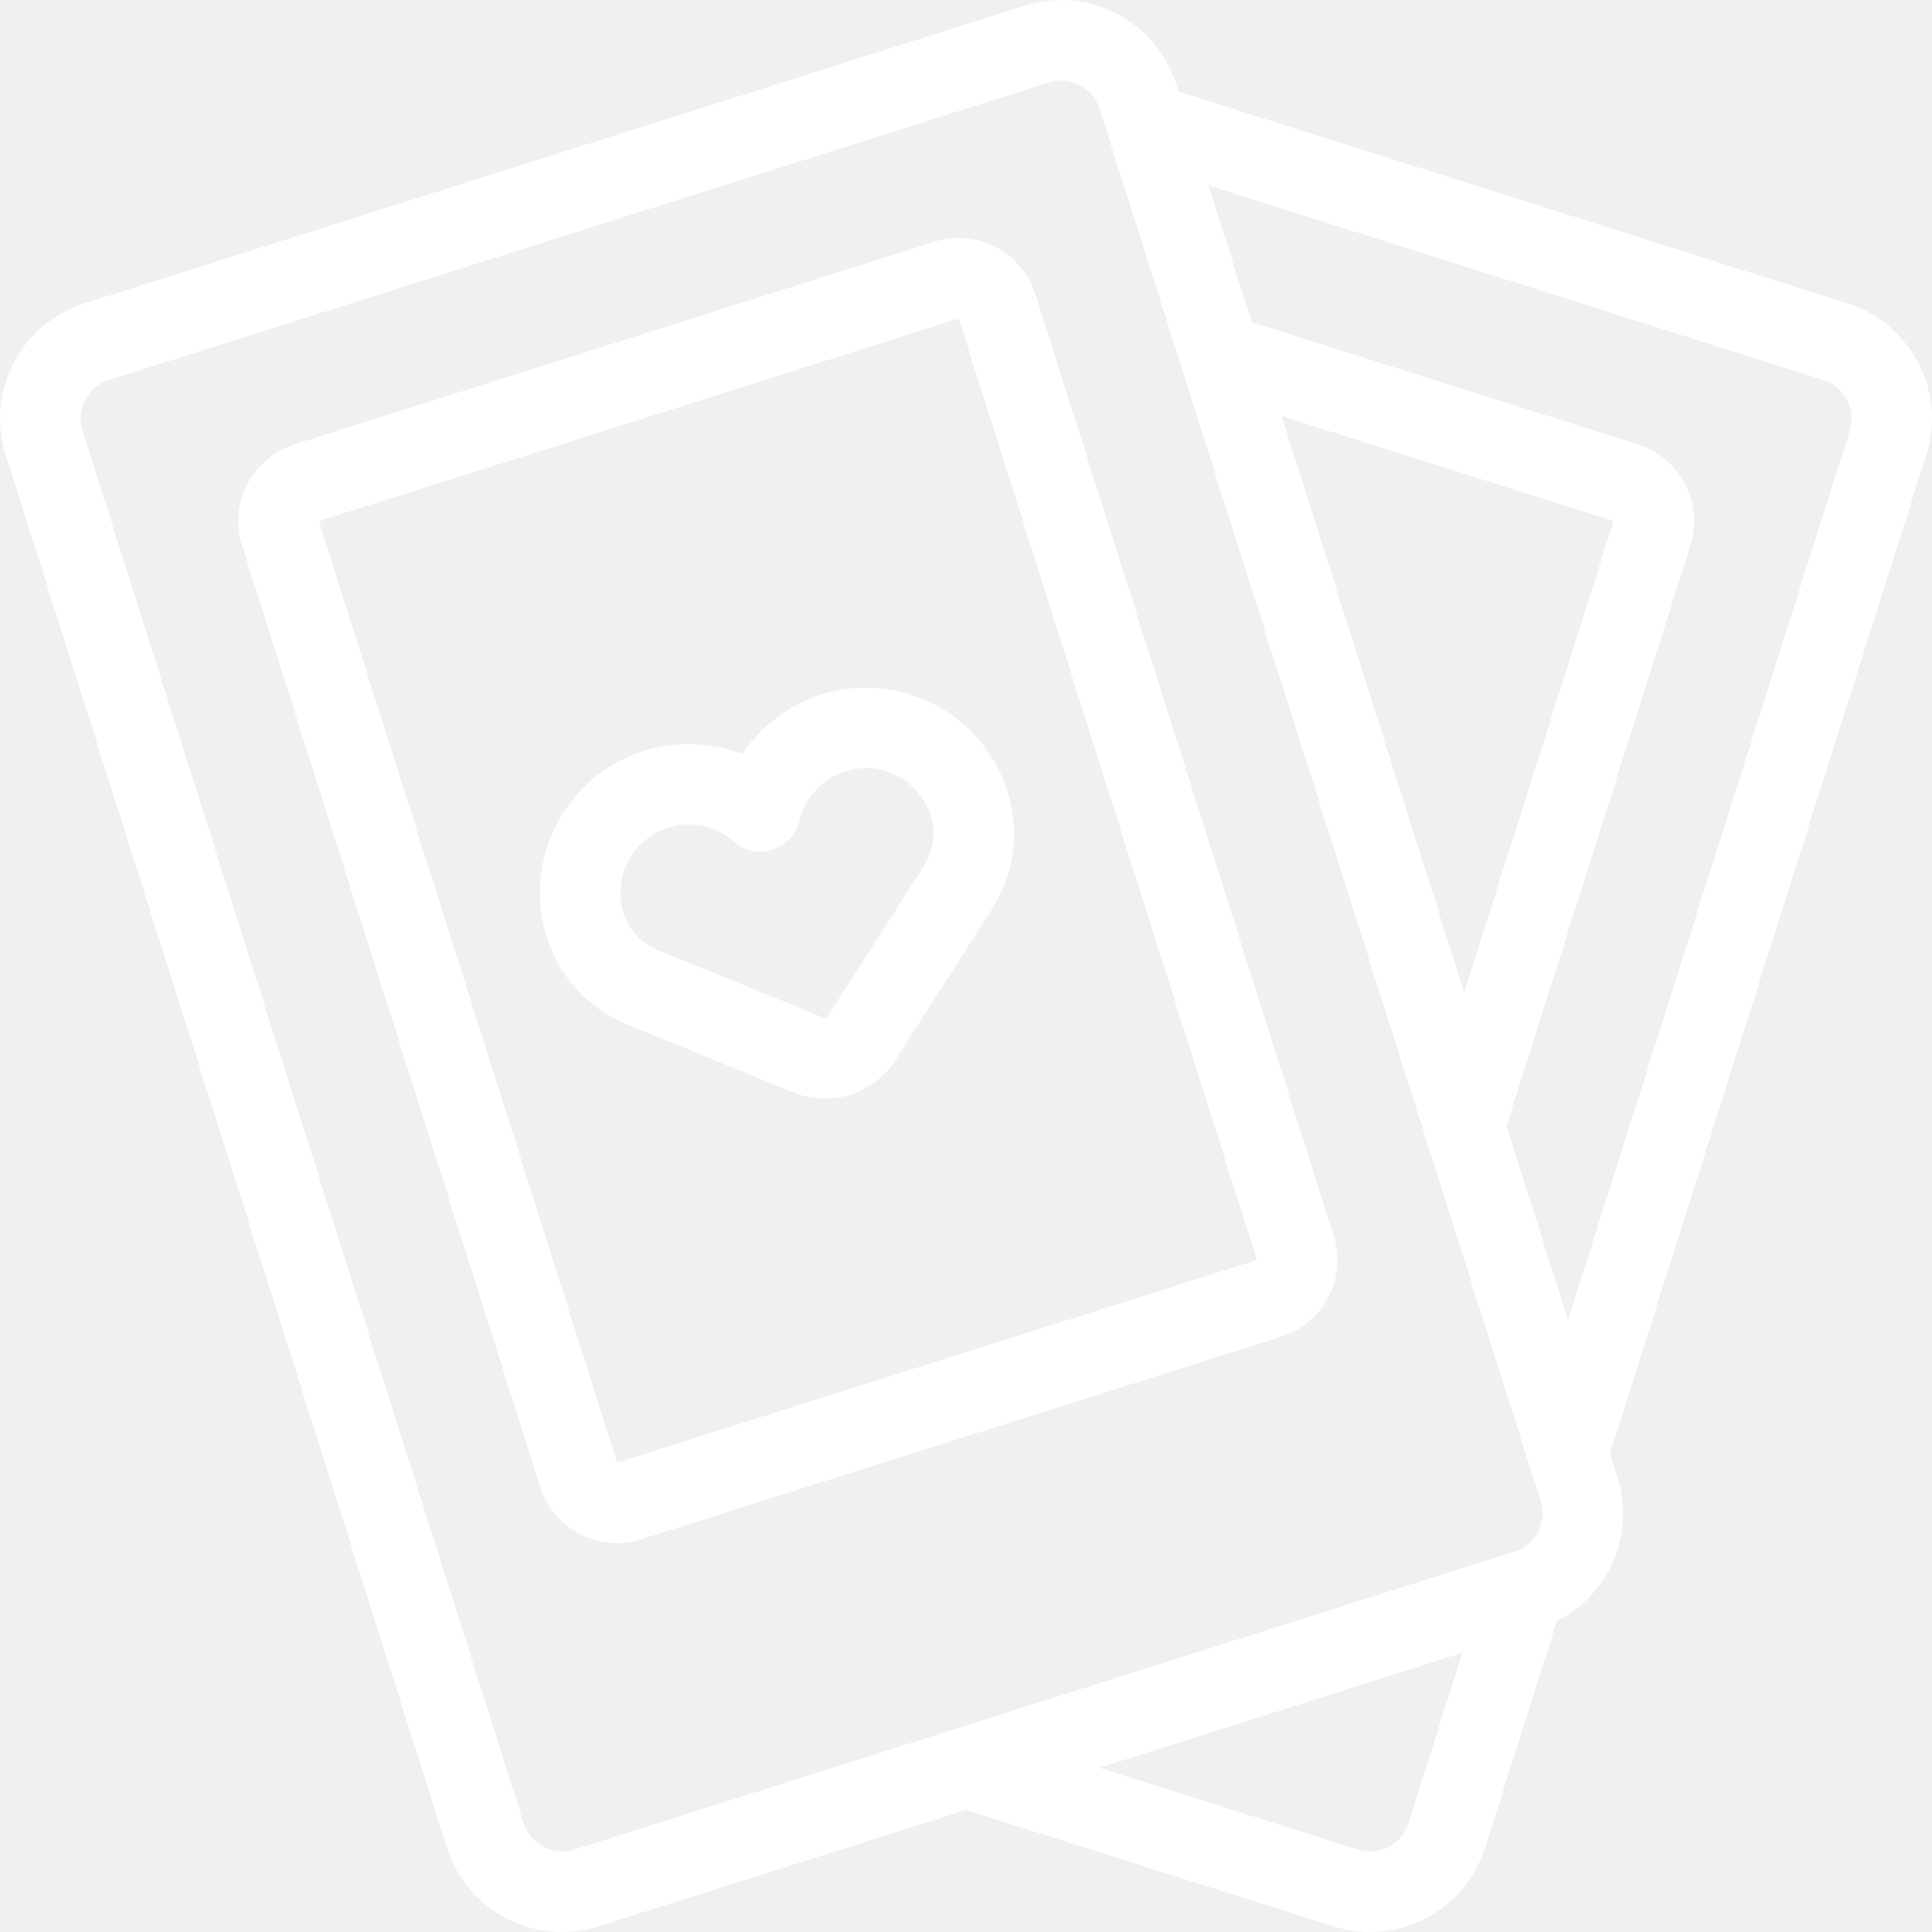
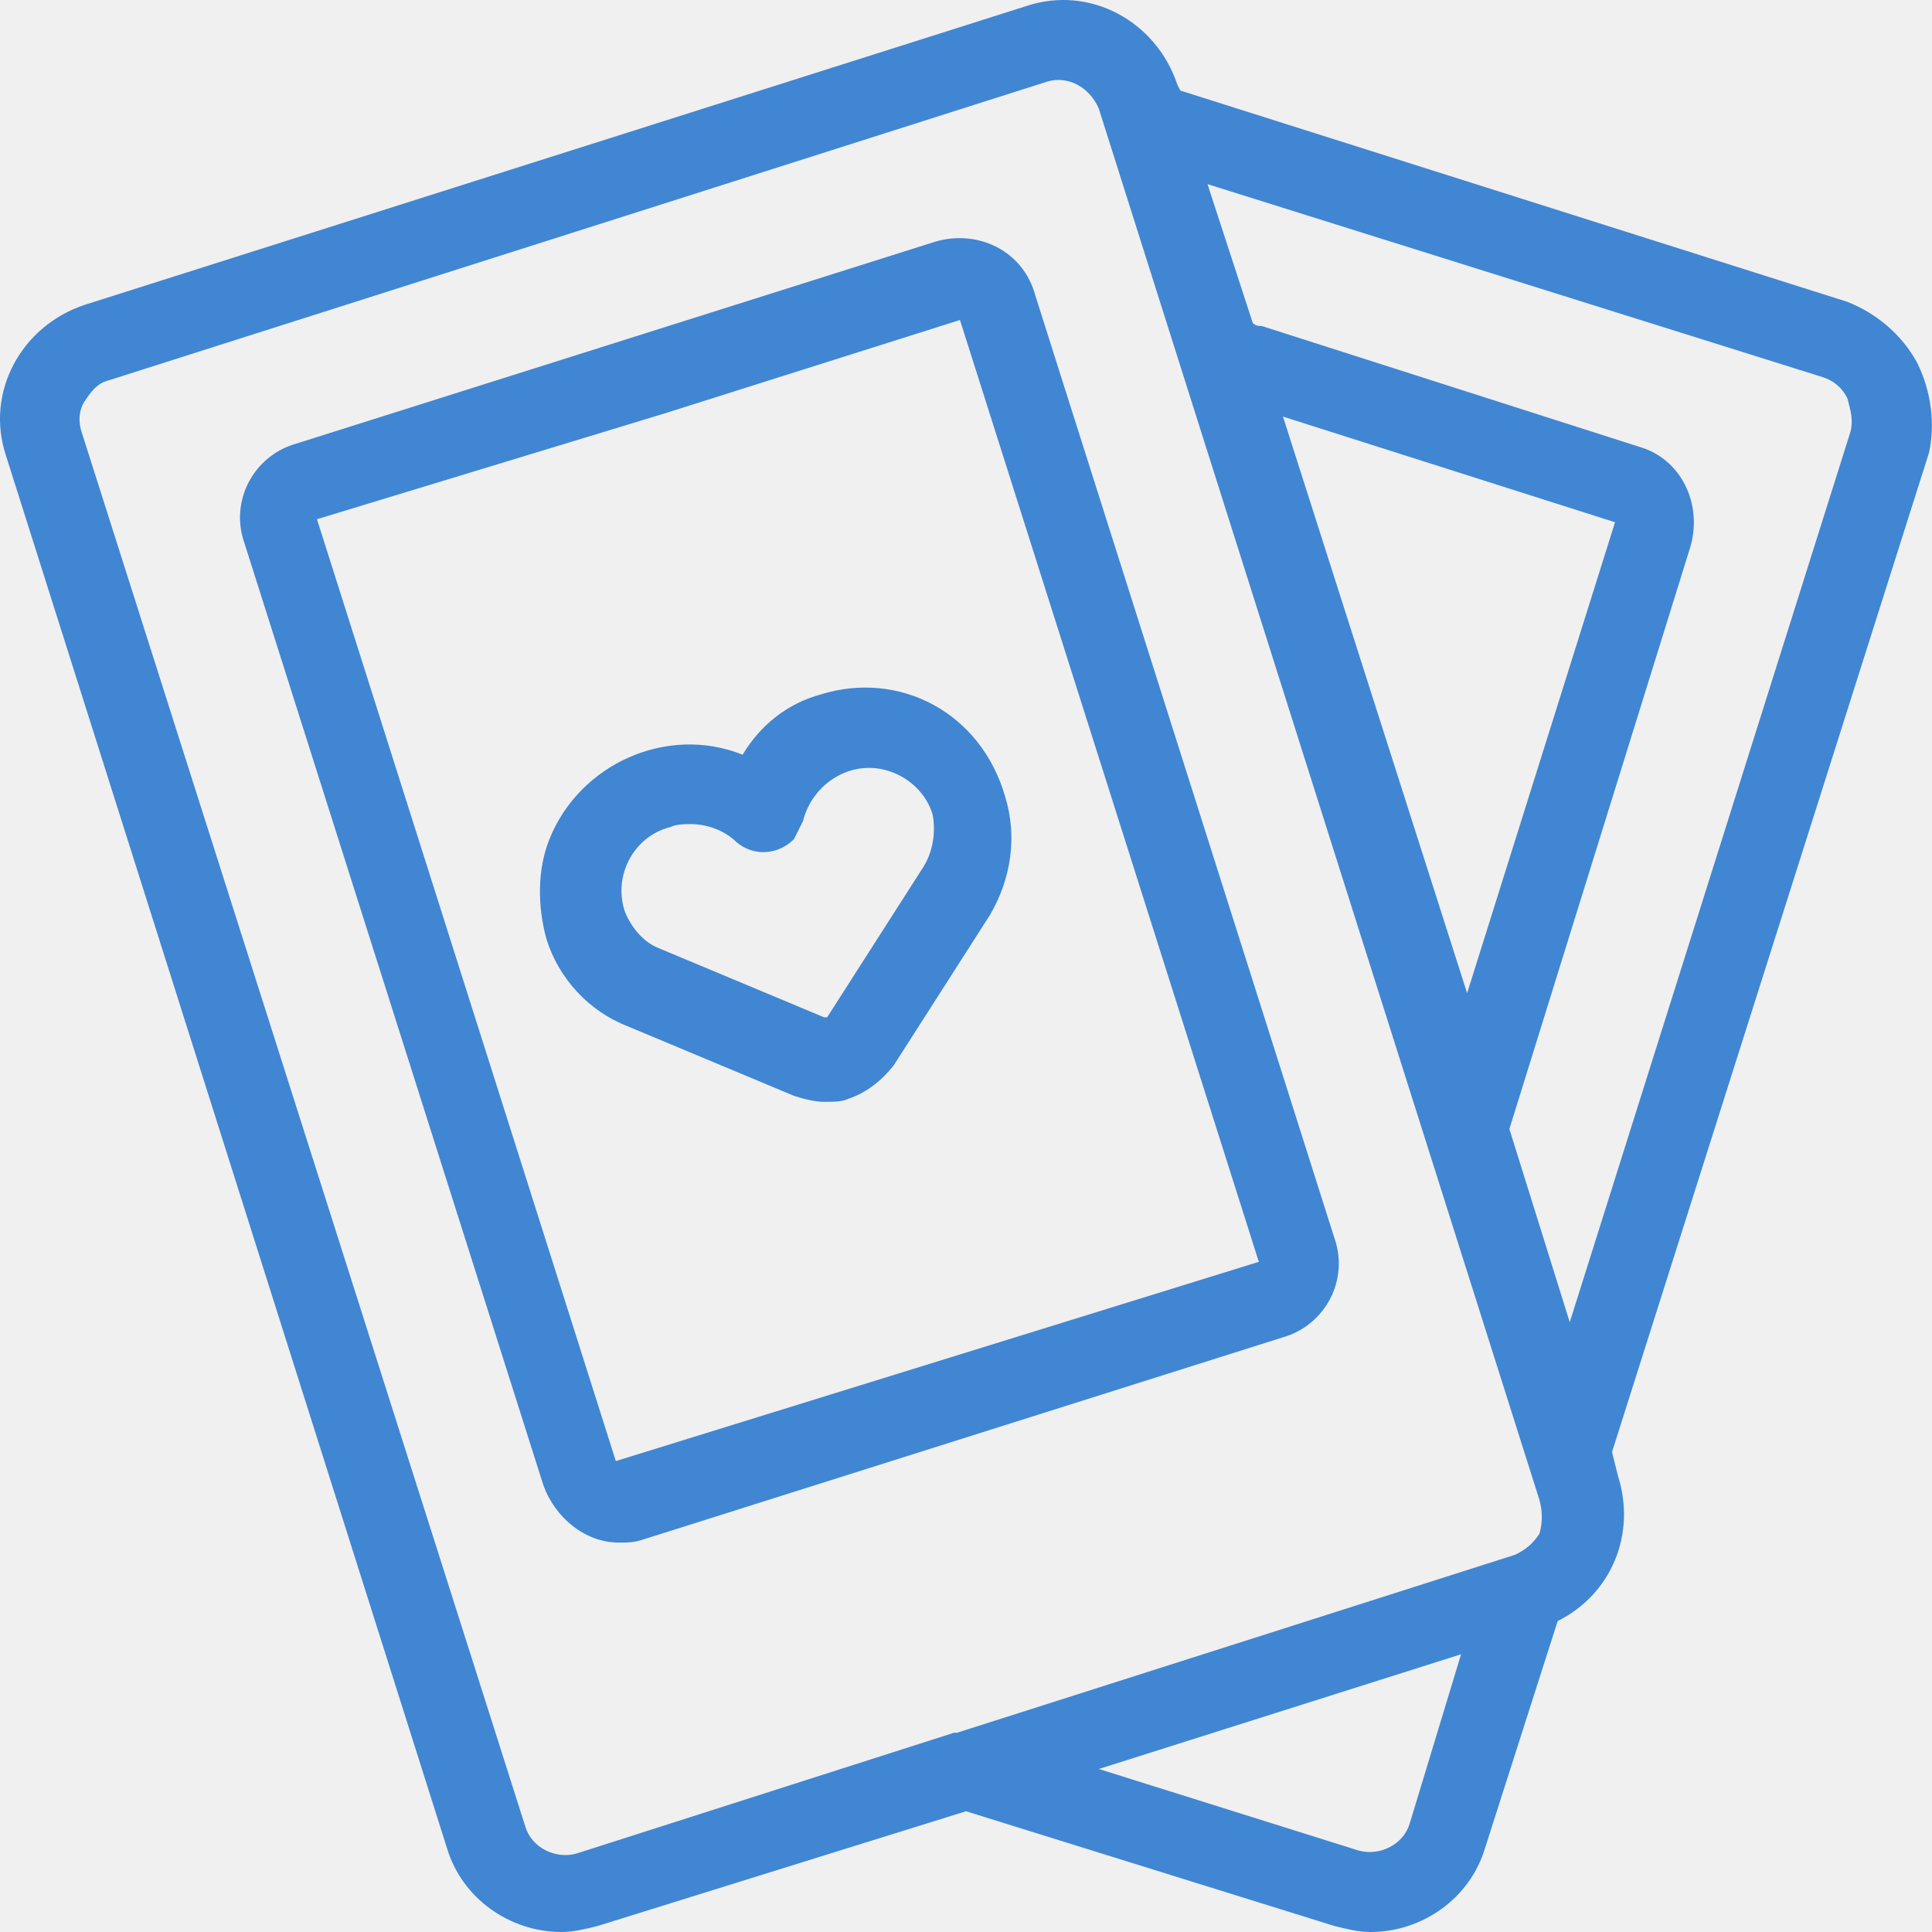
- <svg xmlns="http://www.w3.org/2000/svg" width="64" height="64" viewBox="0 0 64 64">
-   <defs>
-     <style>
-       .cls-1 {
-         fill: #fff;
-         fill-rule: evenodd;
-       }
-     </style>
-   </defs>
-   <path id="icon" class="cls-1" d="M951.548,1094.02a4.026,4.026,0,0,0-2.343-1.97l-22.139-7.01a0.03,0.03,0,0,1-.026-0.01l-0.077-.24a4,4,0,0,0-5.02-2.6l-31.148,9.86a4,4,0,0,0-2.606,5.02l14.616,46.14a4.009,4.009,0,0,0,3.816,2.79,3.891,3.891,0,0,0,1.205-.19L920,1141.96l12.173,3.85a3.9,3.9,0,0,0,1.206.19,4.007,4.007,0,0,0,3.815-2.79l2.367-7.47a0.172,0.172,0,0,0,.009-0.04,3.982,3.982,0,0,0,2.009-4.77l-0.247-.78,10.478-33.08A3.972,3.972,0,0,0,951.548,1094.02Zm-16.895,48.38a1.339,1.339,0,0,1-1.675.87l-8.562-2.71,12.028-3.81Zm4.3-9.65a1.31,1.31,0,0,1-.781.65l-18.523,5.87-0.086.03-12.539,3.97a1.338,1.338,0,0,1-1.674-.87l-14.616-46.13a1.337,1.337,0,0,1,.088-1.02,1.358,1.358,0,0,1,.781-0.66l31.148-9.86h0a1.337,1.337,0,0,1,1.673.87l14.616,46.13A1.332,1.332,0,0,1,938.95,1132.75Zm-8.5-36.97,11,3.48-4.949,15.62Zm18.824,0.49-9.335,29.46-2.038-6.43,6.092-19.23a2.676,2.676,0,0,0-1.737-3.35l-12.518-3.96a1.234,1.234,0,0,0-.263-0.06l-1.446-4.56,20.376,6.45a1.358,1.358,0,0,1,.781.66A1.337,1.337,0,0,1,949.269,1096.27Zm-34.083,8.74a5,5,0,0,0-2.607,1.97,4.922,4.922,0,0,0-6.469,6.08,4.605,4.605,0,0,0,2.656,2.88l5.519,2.25a2.666,2.666,0,0,0,1.04.2,2.925,2.925,0,0,0,.831-0.12,2.79,2.79,0,0,0,1.486-1.14l3.213-5.02a4.617,4.617,0,0,0,.513-3.89A4.938,4.938,0,0,0,915.186,1105.01Zm3.423,5.66-3.213,5.02a0.051,0.051,0,0,1-.045.03,0.06,0.06,0,0,1-.058,0l-5.518-2.25a1.96,1.96,0,0,1-1.123-1.22,2.252,2.252,0,0,1,1.47-2.83,2.061,2.061,0,0,1,.689-0.11,2.206,2.206,0,0,1,1.488.57,1.334,1.334,0,0,0,2.178-.69,2.255,2.255,0,0,1,4.349-.16A1.941,1.941,0,0,1,918.609,1110.67Zm3.684-18.92a2.661,2.661,0,0,0-3.348-1.74l-21.2,6.71a2.676,2.676,0,0,0-1.737,3.35l9.881,31.19a2.676,2.676,0,0,0,2.544,1.86,2.5,2.5,0,0,0,.8-0.13l21.2-6.71a2.663,2.663,0,0,0,1.737-3.35Zm-13.858,38.7-9.881-31.19,11.425-3.61,9.772-3.1,9.88,31.19Z" transform="translate(-888 -1082)" />
+ <svg xmlns="http://www.w3.org/2000/svg" version="1.1" id="Слой_1" x="0px" y="0px" viewBox="0 0 64 64" style="enable-background:new 0 0 64 64;" xml:space="preserve">
+   <style type="text/css">
+ 	.st0{fill-rule:evenodd;clip-rule:evenodd;fill:#4086D3;}
+ </style>
+   <path id="icon" class="st0" d="M63.5,12c-0.5-0.9-1.3-1.6-2.3-2L39.1,3c0,0,0,0,0,0L39,2.8c-0.7-2.1-2.9-3.3-5-2.6L2.8,10.1  c-2.1,0.7-3.3,2.9-2.6,5l14.6,46.1c0.5,1.7,2.1,2.8,3.8,2.8c0.4,0,0.8-0.1,1.2-0.2L32,60l12.2,3.8c0.4,0.1,0.8,0.2,1.2,0.2  c1.7,0,3.3-1.1,3.8-2.8l2.4-7.5c0,0,0,0,0,0c1.8-0.9,2.6-2.9,2-4.8l-0.2-0.8l10.5-33.1C64.1,14.1,64,13,63.5,12z M46.7,60.4  c-0.2,0.7-1,1.1-1.7,0.9l-8.6-2.7l12-3.8L46.7,60.4z M51,50.8c-0.2,0.3-0.4,0.5-0.8,0.7l-18.5,5.9l-0.1,0l-12.5,4  c-0.7,0.2-1.5-0.2-1.7-0.9L2.7,14.3c-0.1-0.3-0.1-0.7,0.1-1c0.2-0.3,0.4-0.6,0.8-0.7l31.1-9.9l0,0c0.7-0.2,1.4,0.2,1.7,0.9L51,49.7  C51.1,50.1,51.1,50.4,51,50.8L51,50.8z M42.5,13.8l11,3.5l-4.9,15.6L42.5,13.8z M61.3,14.3l-9.3,29.5l-2-6.4L56,18.1  c0.4-1.4-0.3-2.9-1.7-3.3l-12.5-4c-0.1,0-0.2,0-0.3-0.1L40,6.1l20.4,6.4c0.3,0.1,0.6,0.3,0.8,0.7C61.3,13.6,61.4,13.9,61.3,14.3  L61.3,14.3z M27.2,23c-1.1,0.3-2,1-2.6,2c-2.5-1-5.4,0.3-6.4,2.8c-0.4,1-0.4,2.2-0.1,3.3c0.4,1.3,1.4,2.4,2.7,2.9l5.5,2.3  c0.3,0.1,0.7,0.2,1,0.2c0.3,0,0.6,0,0.8-0.1c0.6-0.2,1.1-0.6,1.5-1.1l3.2-5c0.7-1.2,0.9-2.6,0.5-3.9C32.5,23.6,29.8,22.2,27.2,23  L27.2,23z M30.6,28.7l-3.2,5c0,0,0,0,0,0c0,0,0,0-0.1,0l-5.5-2.3c-0.5-0.2-0.9-0.7-1.1-1.2c-0.4-1.2,0.3-2.5,1.5-2.8c0,0,0,0,0,0  c0.2-0.1,0.5-0.1,0.7-0.1c0.5,0,1.1,0.2,1.5,0.6c0.6,0.5,1.4,0.4,1.9-0.1c0.1-0.2,0.2-0.4,0.3-0.6c0.3-1.2,1.5-2,2.7-1.7  c0.8,0.2,1.4,0.8,1.6,1.5C31,27.6,30.9,28.2,30.6,28.7L30.6,28.7z M34.3,9.8C33.9,8.3,32.4,7.6,31,8c0,0,0,0,0,0L9.8,14.7  c-1.4,0.4-2.2,1.9-1.7,3.3l9.9,31.2c0.4,1.1,1.4,1.9,2.5,1.9c0.3,0,0.5,0,0.8-0.1l21.2-6.7c1.4-0.4,2.2-1.9,1.7-3.3c0,0,0,0,0,0  L34.3,9.8z M20.4,48.4l-9.9-31.2L22,13.7l9.8-3.1l9.9,31.2L20.4,48.4z" />
</svg>
